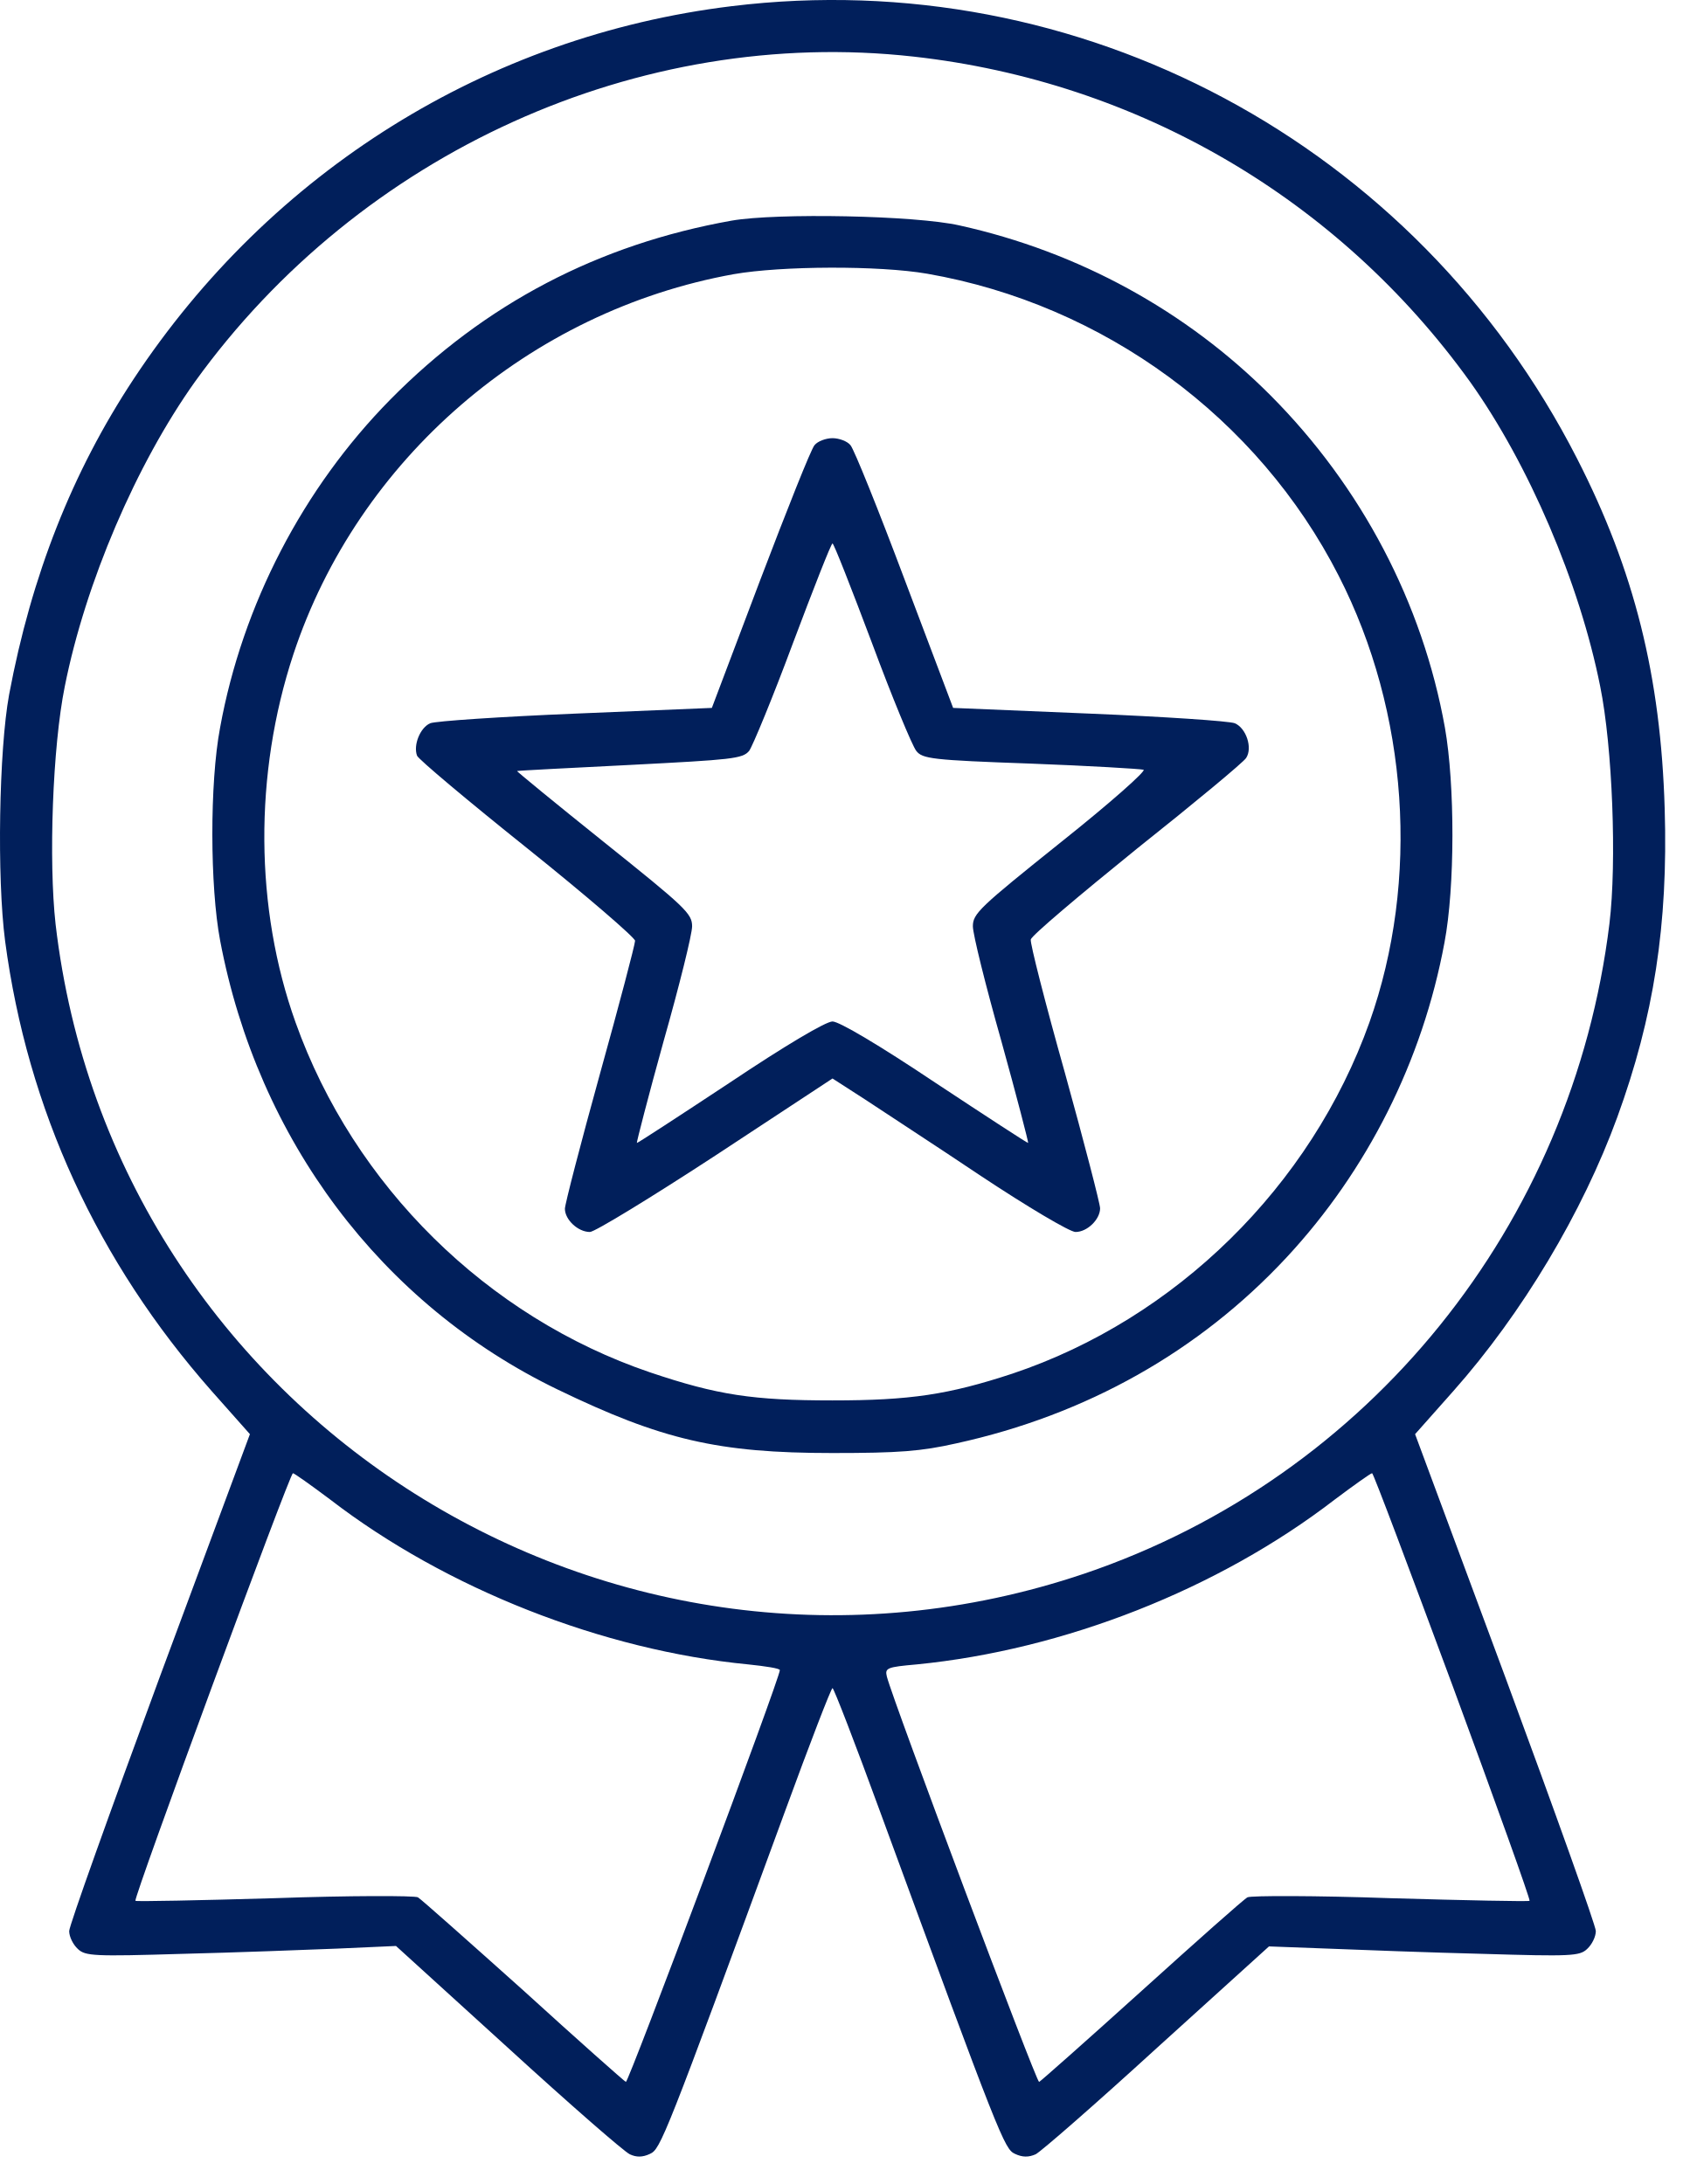
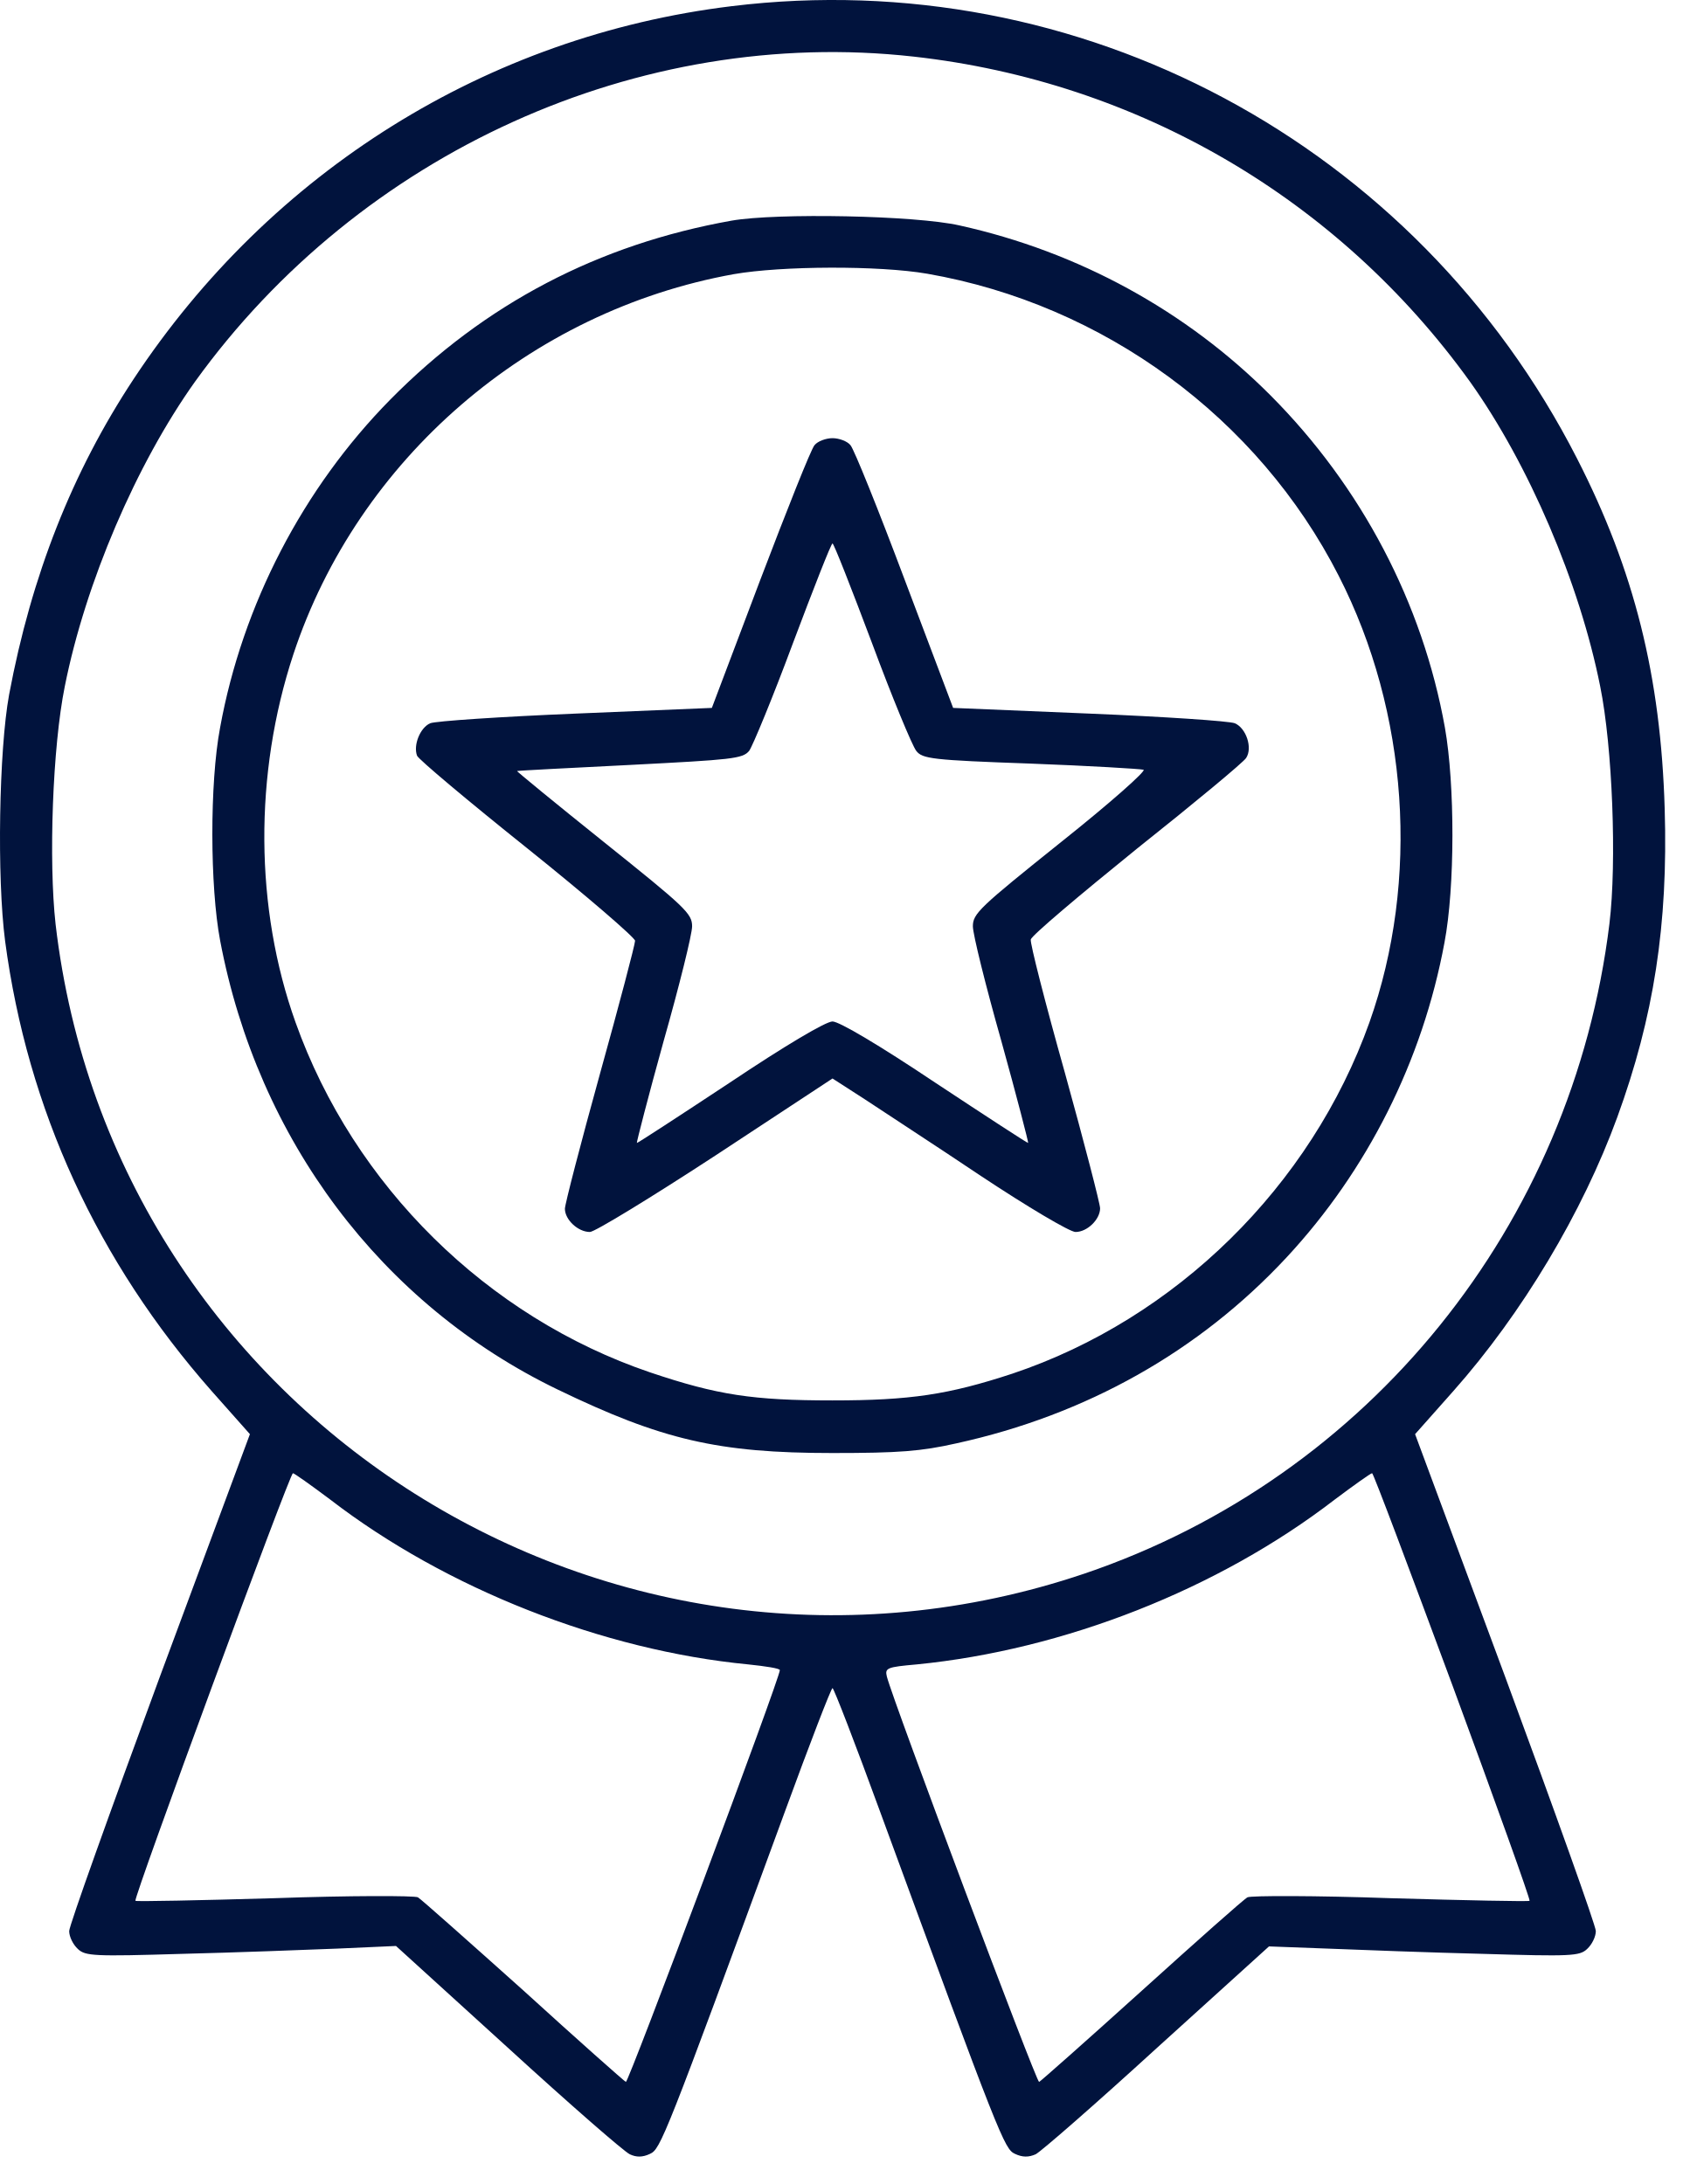
<svg xmlns="http://www.w3.org/2000/svg" width="58" height="75" viewBox="0 0 58 75" fill="none">
-   <path d="M25.117 0.212C16.728 1.236 9.303 5.875 4.589 13.014C2.48 16.207 1.08 19.761 0.312 23.858C-0.035 25.756 -0.11 30.138 0.176 32.322C0.944 38.09 3.339 43.316 7.27 47.774L8.58 49.25L5.477 57.609C3.776 62.218 2.375 66.134 2.375 66.314C2.375 66.51 2.51 66.781 2.676 66.932C2.932 67.173 3.233 67.188 6.245 67.097C8.053 67.052 10.447 66.962 11.562 66.917L13.595 66.826L17.436 70.32C19.544 72.248 21.427 73.89 21.623 73.98C21.849 74.086 22.059 74.086 22.315 73.965C22.677 73.8 22.812 73.483 26.939 62.233C27.798 59.883 28.536 57.971 28.581 57.971C28.626 57.971 29.364 59.883 30.222 62.233C34.349 73.483 34.485 73.8 34.846 73.965C35.102 74.086 35.313 74.086 35.554 73.98C35.735 73.89 37.617 72.248 39.726 70.32L43.566 66.841L45.599 66.917C46.714 66.962 49.109 67.052 50.916 67.097C53.928 67.188 54.229 67.173 54.485 66.932C54.651 66.781 54.787 66.51 54.787 66.314C54.787 66.134 53.386 62.218 51.684 57.609L48.582 49.25L49.892 47.774C52.256 45.109 54.335 41.63 55.525 38.361C56.775 34.928 57.272 31.765 57.151 27.774C57.016 23.225 56.112 19.596 54.139 15.74C48.612 4.926 37.06 -1.249 25.117 0.212ZM31.367 1.944C39.063 2.803 45.946 6.824 50.464 13.104C52.482 15.936 54.229 20.017 54.937 23.572C55.359 25.65 55.51 29.611 55.254 31.72C53.988 42.066 47 50.726 37.226 54.04C21.035 59.507 3.881 48.678 1.908 31.735C1.667 29.566 1.803 25.65 2.224 23.572C2.932 20.017 4.679 15.936 6.697 13.104C12.36 5.243 21.939 0.89 31.367 1.944ZM11.336 51.495C15.327 54.567 20.704 56.675 25.689 57.157C26.276 57.218 26.773 57.293 26.773 57.353C26.788 57.594 21.577 71.525 21.487 71.495C21.427 71.465 19.845 70.064 17.978 68.363C16.095 66.676 14.469 65.23 14.348 65.155C14.228 65.094 11.999 65.094 9.423 65.185C6.833 65.26 4.679 65.305 4.649 65.275C4.574 65.185 9.95 50.591 10.056 50.591C10.101 50.591 10.673 50.998 11.336 51.495ZM49.877 57.91C51.353 61.917 52.543 65.23 52.512 65.275C52.482 65.305 50.329 65.26 47.738 65.185C45.163 65.094 42.949 65.094 42.828 65.155C42.708 65.215 41.081 66.661 39.199 68.363C37.316 70.064 35.735 71.465 35.674 71.495C35.584 71.525 30.674 58.453 30.448 57.579C30.373 57.278 30.448 57.248 31.472 57.157C36.518 56.66 41.819 54.582 45.825 51.495C46.488 50.998 47.06 50.591 47.106 50.591C47.151 50.591 48.386 53.889 49.877 57.91Z" fill="#011F5B" />
-   <path d="M25.117 7.577C20.553 8.39 16.652 10.424 13.399 13.722C10.402 16.764 8.324 20.77 7.556 24.988C7.194 26.9 7.209 30.455 7.556 32.292C8.851 39.145 13.098 44.793 19.138 47.714C22.722 49.446 24.65 49.898 28.581 49.898C30.87 49.898 31.623 49.838 32.828 49.567C37.301 48.588 41.172 46.404 44.169 43.181C46.94 40.199 48.838 36.434 49.591 32.367C49.952 30.47 49.952 26.945 49.606 24.988C48.838 20.71 46.744 16.719 43.627 13.586C40.735 10.68 37.03 8.647 32.948 7.743C31.427 7.396 26.668 7.306 25.117 7.577ZM31.834 9.4C37.888 10.454 43.19 14.339 45.961 19.776C48.356 24.46 48.747 30.229 47.015 35.108C45.012 40.726 40.373 45.29 34.756 47.172C32.557 47.895 31.247 48.091 28.581 48.091C25.855 48.091 24.635 47.91 22.315 47.127C16.728 45.229 12.149 40.726 10.146 35.108C8.746 31.193 8.715 26.584 10.071 22.472C12.285 15.77 18.174 10.68 25.192 9.415C26.834 9.128 30.177 9.113 31.834 9.4Z" fill="#011F5B" />
-   <path d="M27.963 15.288C27.843 15.424 27.014 17.517 26.096 19.927L24.439 24.31L19.77 24.505C17.21 24.611 14.951 24.762 14.77 24.837C14.424 24.987 14.182 25.59 14.318 25.951C14.363 26.072 16.065 27.503 18.098 29.129C20.147 30.771 21.803 32.202 21.803 32.307C21.803 32.428 21.261 34.491 20.599 36.87C19.936 39.265 19.394 41.358 19.394 41.509C19.394 41.886 19.845 42.307 20.252 42.307C20.418 42.307 22.361 41.118 24.575 39.672L28.581 37.036L29.68 37.744C30.267 38.136 32.075 39.31 33.671 40.38C35.283 41.449 36.729 42.307 36.924 42.307C37.331 42.307 37.768 41.871 37.768 41.494C37.768 41.343 37.226 39.25 36.563 36.855C35.885 34.446 35.358 32.382 35.388 32.262C35.418 32.126 37.06 30.741 39.033 29.144C41.021 27.563 42.708 26.162 42.783 26.027C43.009 25.68 42.783 25.002 42.392 24.837C42.211 24.762 39.967 24.611 37.391 24.505L32.722 24.31L31.066 19.927C30.162 17.517 29.319 15.424 29.198 15.288C29.093 15.153 28.807 15.047 28.581 15.047C28.355 15.047 28.069 15.153 27.963 15.288ZM29.936 22.081C30.629 23.948 31.322 25.62 31.457 25.786C31.668 26.057 31.985 26.102 35.373 26.222C37.391 26.298 39.138 26.403 39.259 26.433C39.364 26.463 38.129 27.563 36.427 28.918C33.626 31.162 33.4 31.373 33.4 31.81C33.4 32.081 33.837 33.843 34.379 35.756C34.906 37.654 35.313 39.235 35.298 39.25C35.283 39.265 33.852 38.331 32.12 37.187C30.162 35.876 28.807 35.078 28.581 35.078C28.355 35.078 26.999 35.876 25.041 37.187C23.309 38.331 21.879 39.265 21.864 39.25C21.849 39.235 22.255 37.654 22.782 35.756C23.325 33.843 23.761 32.081 23.761 31.81C23.761 31.373 23.535 31.162 20.734 28.918C19.062 27.578 17.722 26.478 17.752 26.478C17.782 26.463 19.544 26.373 21.638 26.268C25.132 26.087 25.493 26.057 25.719 25.786C25.84 25.62 26.532 23.948 27.225 22.081C27.933 20.198 28.535 18.662 28.581 18.662C28.626 18.662 29.228 20.198 29.936 22.081Z" fill="#011F5B" />
+   <path d="M25.117 0.212C16.728 1.236 9.303 5.875 4.589 13.014C2.48 16.207 1.08 19.761 0.312 23.858C-0.035 25.756 -0.11 30.138 0.176 32.322C0.944 38.09 3.339 43.316 7.27 47.774L8.58 49.25L5.477 57.609C3.776 62.218 2.375 66.134 2.375 66.314C2.375 66.51 2.51 66.781 2.676 66.932C2.932 67.173 3.233 67.188 6.245 67.097C8.053 67.052 10.447 66.962 11.562 66.917L13.595 66.826L17.436 70.32C19.544 72.248 21.427 73.89 21.623 73.98C21.849 74.086 22.059 74.086 22.315 73.965C22.677 73.8 22.812 73.483 26.939 62.233C27.798 59.883 28.536 57.971 28.581 57.971C28.626 57.971 29.364 59.883 30.222 62.233C34.349 73.483 34.485 73.8 34.846 73.965C35.102 74.086 35.313 74.086 35.554 73.98C35.735 73.89 37.617 72.248 39.726 70.32L43.566 66.841L45.599 66.917C46.714 66.962 49.109 67.052 50.916 67.097C53.928 67.188 54.229 67.173 54.485 66.932C54.651 66.781 54.787 66.51 54.787 66.314C54.787 66.134 53.386 62.218 51.684 57.609L48.582 49.25L49.892 47.774C52.256 45.109 54.335 41.63 55.525 38.361C56.775 34.928 57.272 31.765 57.151 27.774C57.016 23.225 56.112 19.596 54.139 15.74C48.612 4.926 37.06 -1.249 25.117 0.212ZM31.367 1.944C39.063 2.803 45.946 6.824 50.464 13.104C52.482 15.936 54.229 20.017 54.937 23.572C55.359 25.65 55.51 29.611 55.254 31.72C53.988 42.066 47 50.726 37.226 54.04C21.035 59.507 3.881 48.678 1.908 31.735C1.667 29.566 1.803 25.65 2.224 23.572C2.932 20.017 4.679 15.936 6.697 13.104C12.36 5.243 21.939 0.89 31.367 1.944ZM11.336 51.495C15.327 54.567 20.704 56.675 25.689 57.157C26.276 57.218 26.773 57.293 26.773 57.353C26.788 57.594 21.577 71.525 21.487 71.495C21.427 71.465 19.845 70.064 17.978 68.363C16.095 66.676 14.469 65.23 14.348 65.155C14.228 65.094 11.999 65.094 9.423 65.185C6.833 65.26 4.679 65.305 4.649 65.275C4.574 65.185 9.95 50.591 10.056 50.591C10.101 50.591 10.673 50.998 11.336 51.495ZM49.877 57.91C51.353 61.917 52.543 65.23 52.512 65.275C52.482 65.305 50.329 65.26 47.738 65.185C45.163 65.094 42.949 65.094 42.828 65.155C42.708 65.215 41.081 66.661 39.199 68.363C37.316 70.064 35.735 71.465 35.674 71.495C35.584 71.525 30.674 58.453 30.448 57.579C30.373 57.278 30.448 57.248 31.472 57.157C36.518 56.66 41.819 54.582 45.825 51.495C46.488 50.998 47.06 50.591 47.106 50.591C47.151 50.591 48.386 53.889 49.877 57.91Z" fill="#01133d" />
+   <path d="M25.117 7.577C20.553 8.39 16.652 10.424 13.399 13.722C10.402 16.764 8.324 20.77 7.556 24.988C7.194 26.9 7.209 30.455 7.556 32.292C8.851 39.145 13.098 44.793 19.138 47.714C22.722 49.446 24.65 49.898 28.581 49.898C30.87 49.898 31.623 49.838 32.828 49.567C37.301 48.588 41.172 46.404 44.169 43.181C46.94 40.199 48.838 36.434 49.591 32.367C49.952 30.47 49.952 26.945 49.606 24.988C48.838 20.71 46.744 16.719 43.627 13.586C40.735 10.68 37.03 8.647 32.948 7.743C31.427 7.396 26.668 7.306 25.117 7.577ZM31.834 9.4C37.888 10.454 43.19 14.339 45.961 19.776C48.356 24.46 48.747 30.229 47.015 35.108C45.012 40.726 40.373 45.29 34.756 47.172C32.557 47.895 31.247 48.091 28.581 48.091C25.855 48.091 24.635 47.91 22.315 47.127C16.728 45.229 12.149 40.726 10.146 35.108C8.746 31.193 8.715 26.584 10.071 22.472C12.285 15.77 18.174 10.68 25.192 9.415C26.834 9.128 30.177 9.113 31.834 9.4Z" fill="#01133d" />
+   <path d="M27.963 15.288C27.843 15.424 27.014 17.517 26.096 19.927L24.439 24.31L19.77 24.505C17.21 24.611 14.951 24.762 14.77 24.837C14.424 24.987 14.182 25.59 14.318 25.951C14.363 26.072 16.065 27.503 18.098 29.129C20.147 30.771 21.803 32.202 21.803 32.307C21.803 32.428 21.261 34.491 20.599 36.87C19.936 39.265 19.394 41.358 19.394 41.509C19.394 41.886 19.845 42.307 20.252 42.307C20.418 42.307 22.361 41.118 24.575 39.672L28.581 37.036L29.68 37.744C30.267 38.136 32.075 39.31 33.671 40.38C35.283 41.449 36.729 42.307 36.924 42.307C37.331 42.307 37.768 41.871 37.768 41.494C37.768 41.343 37.226 39.25 36.563 36.855C35.885 34.446 35.358 32.382 35.388 32.262C35.418 32.126 37.06 30.741 39.033 29.144C41.021 27.563 42.708 26.162 42.783 26.027C43.009 25.68 42.783 25.002 42.392 24.837C42.211 24.762 39.967 24.611 37.391 24.505L32.722 24.31L31.066 19.927C30.162 17.517 29.319 15.424 29.198 15.288C29.093 15.153 28.807 15.047 28.581 15.047C28.355 15.047 28.069 15.153 27.963 15.288ZM29.936 22.081C30.629 23.948 31.322 25.62 31.457 25.786C31.668 26.057 31.985 26.102 35.373 26.222C37.391 26.298 39.138 26.403 39.259 26.433C39.364 26.463 38.129 27.563 36.427 28.918C33.626 31.162 33.4 31.373 33.4 31.81C33.4 32.081 33.837 33.843 34.379 35.756C34.906 37.654 35.313 39.235 35.298 39.25C35.283 39.265 33.852 38.331 32.12 37.187C30.162 35.876 28.807 35.078 28.581 35.078C28.355 35.078 26.999 35.876 25.041 37.187C23.309 38.331 21.879 39.265 21.864 39.25C21.849 39.235 22.255 37.654 22.782 35.756C23.325 33.843 23.761 32.081 23.761 31.81C23.761 31.373 23.535 31.162 20.734 28.918C19.062 27.578 17.722 26.478 17.752 26.478C17.782 26.463 19.544 26.373 21.638 26.268C25.132 26.087 25.493 26.057 25.719 25.786C25.84 25.62 26.532 23.948 27.225 22.081C27.933 20.198 28.535 18.662 28.581 18.662C28.626 18.662 29.228 20.198 29.936 22.081Z" fill="#01133d" />
</svg>
